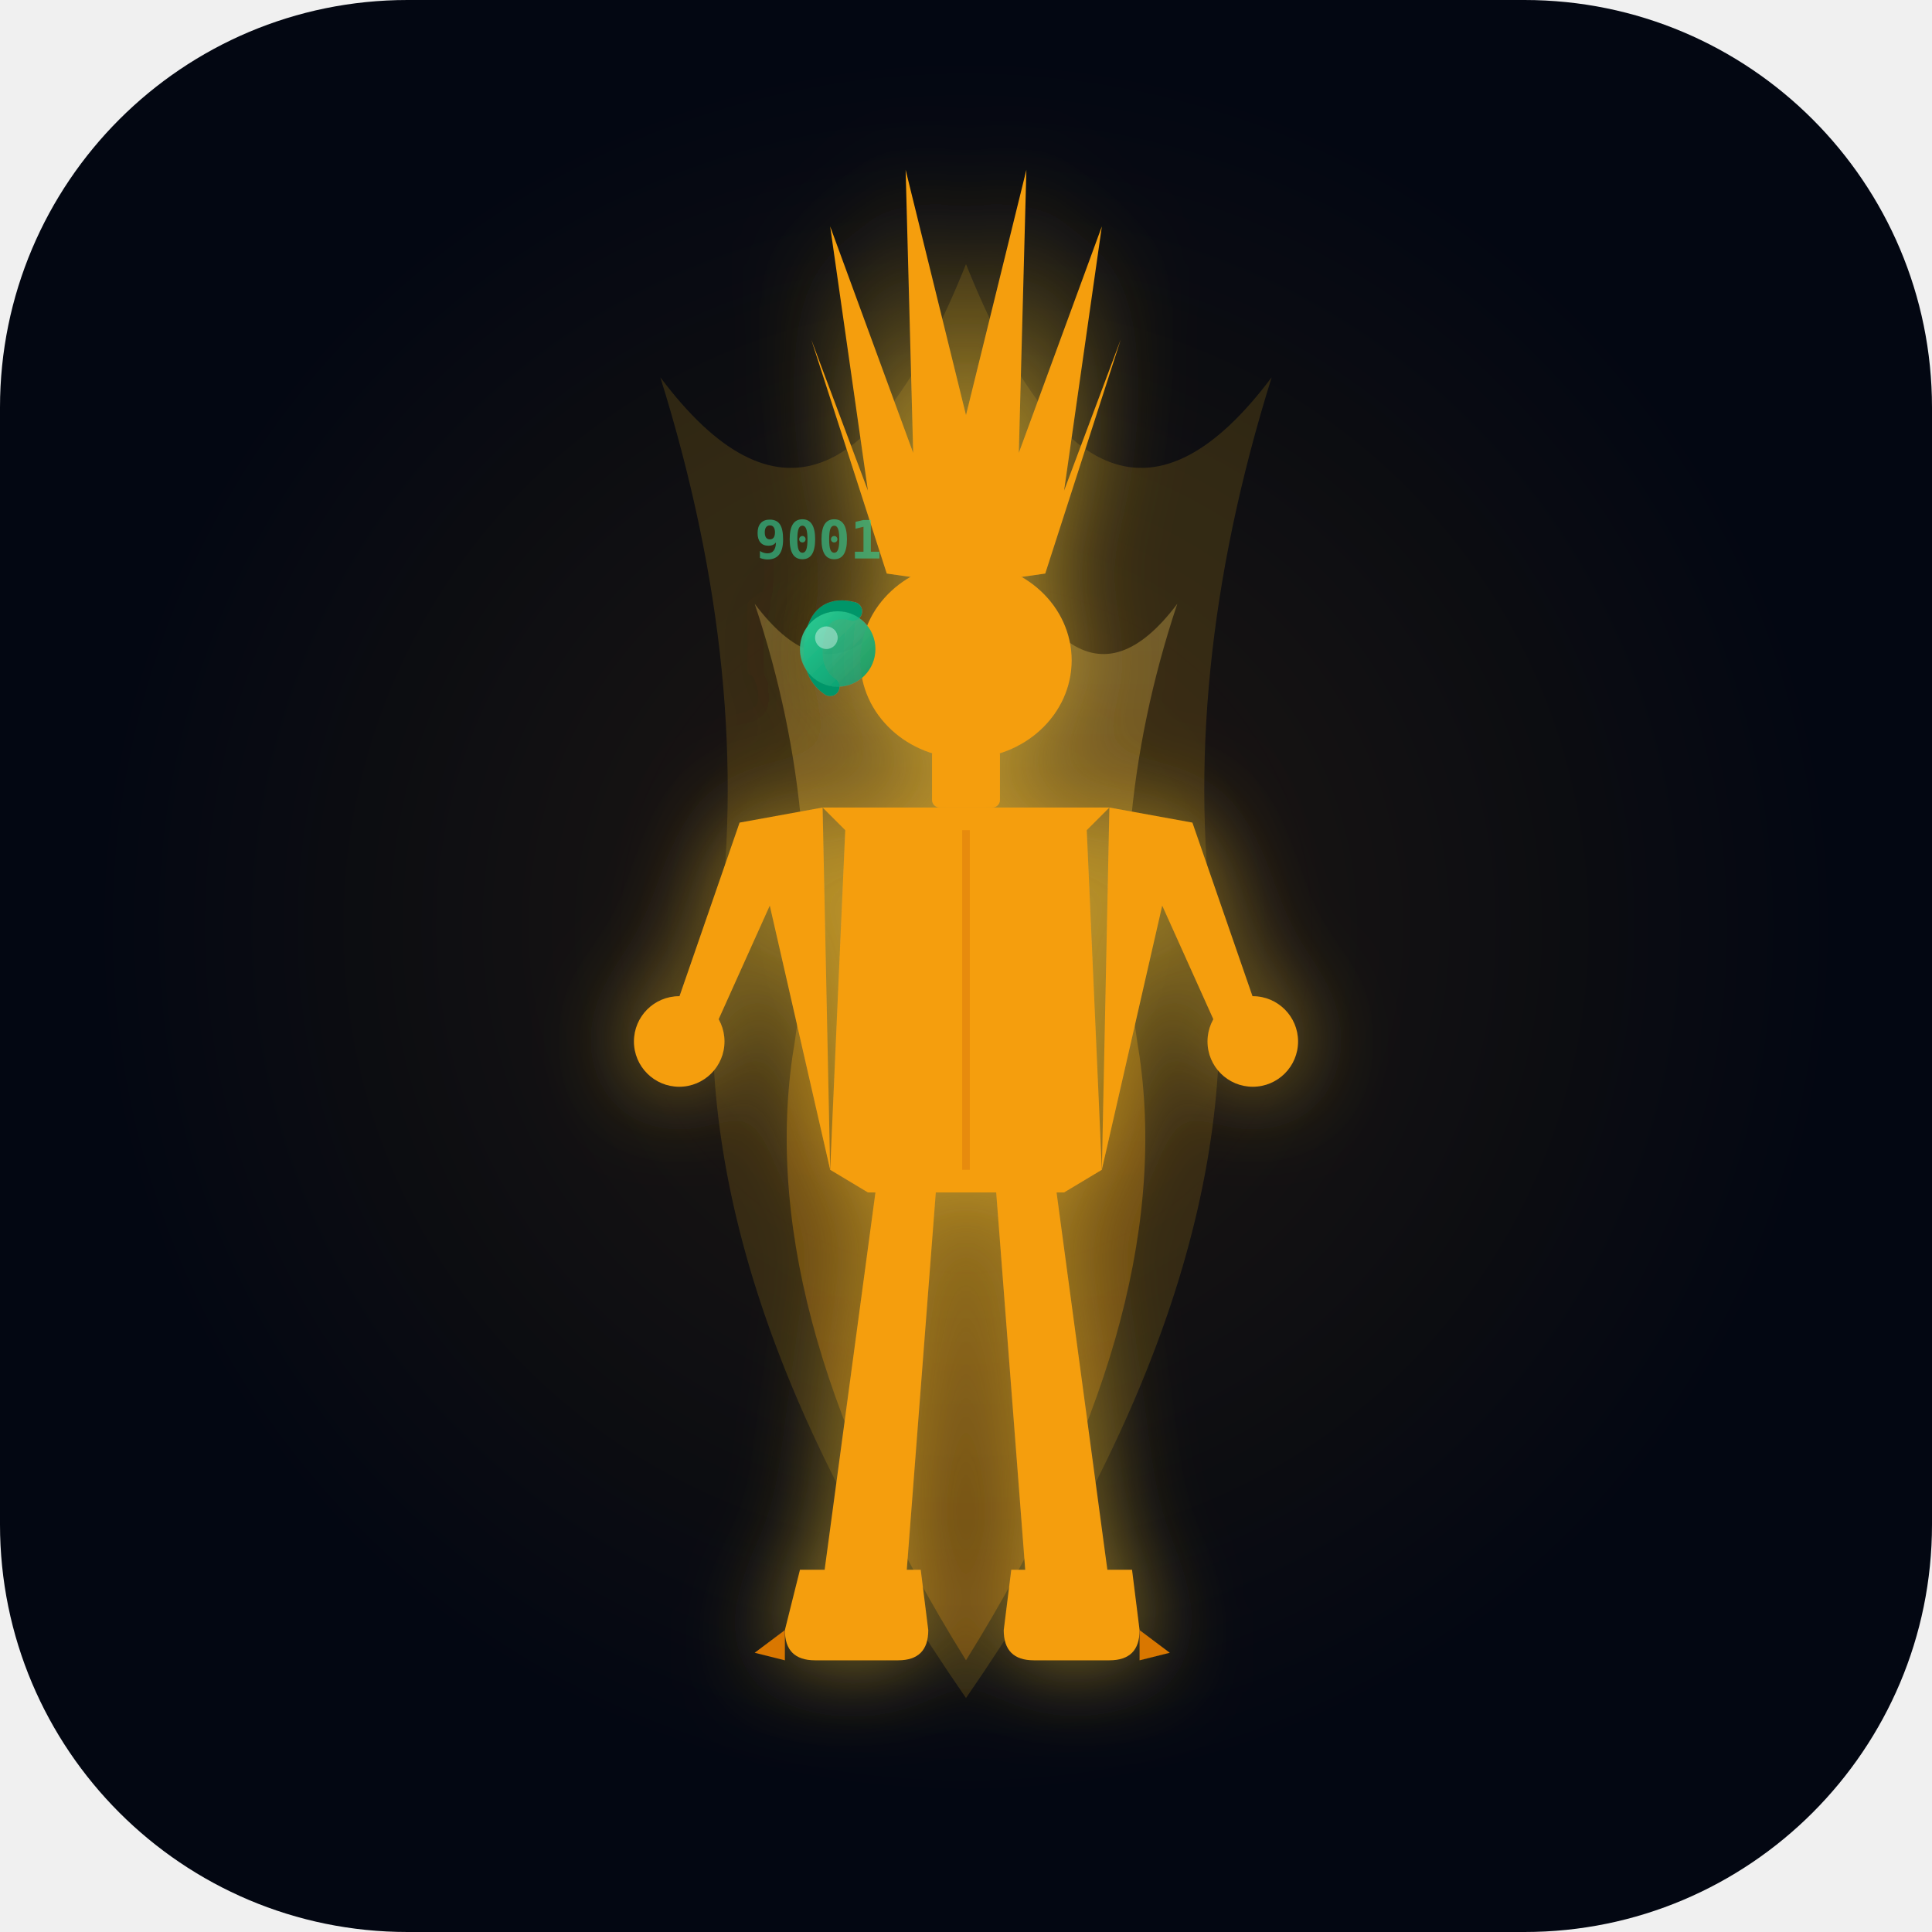
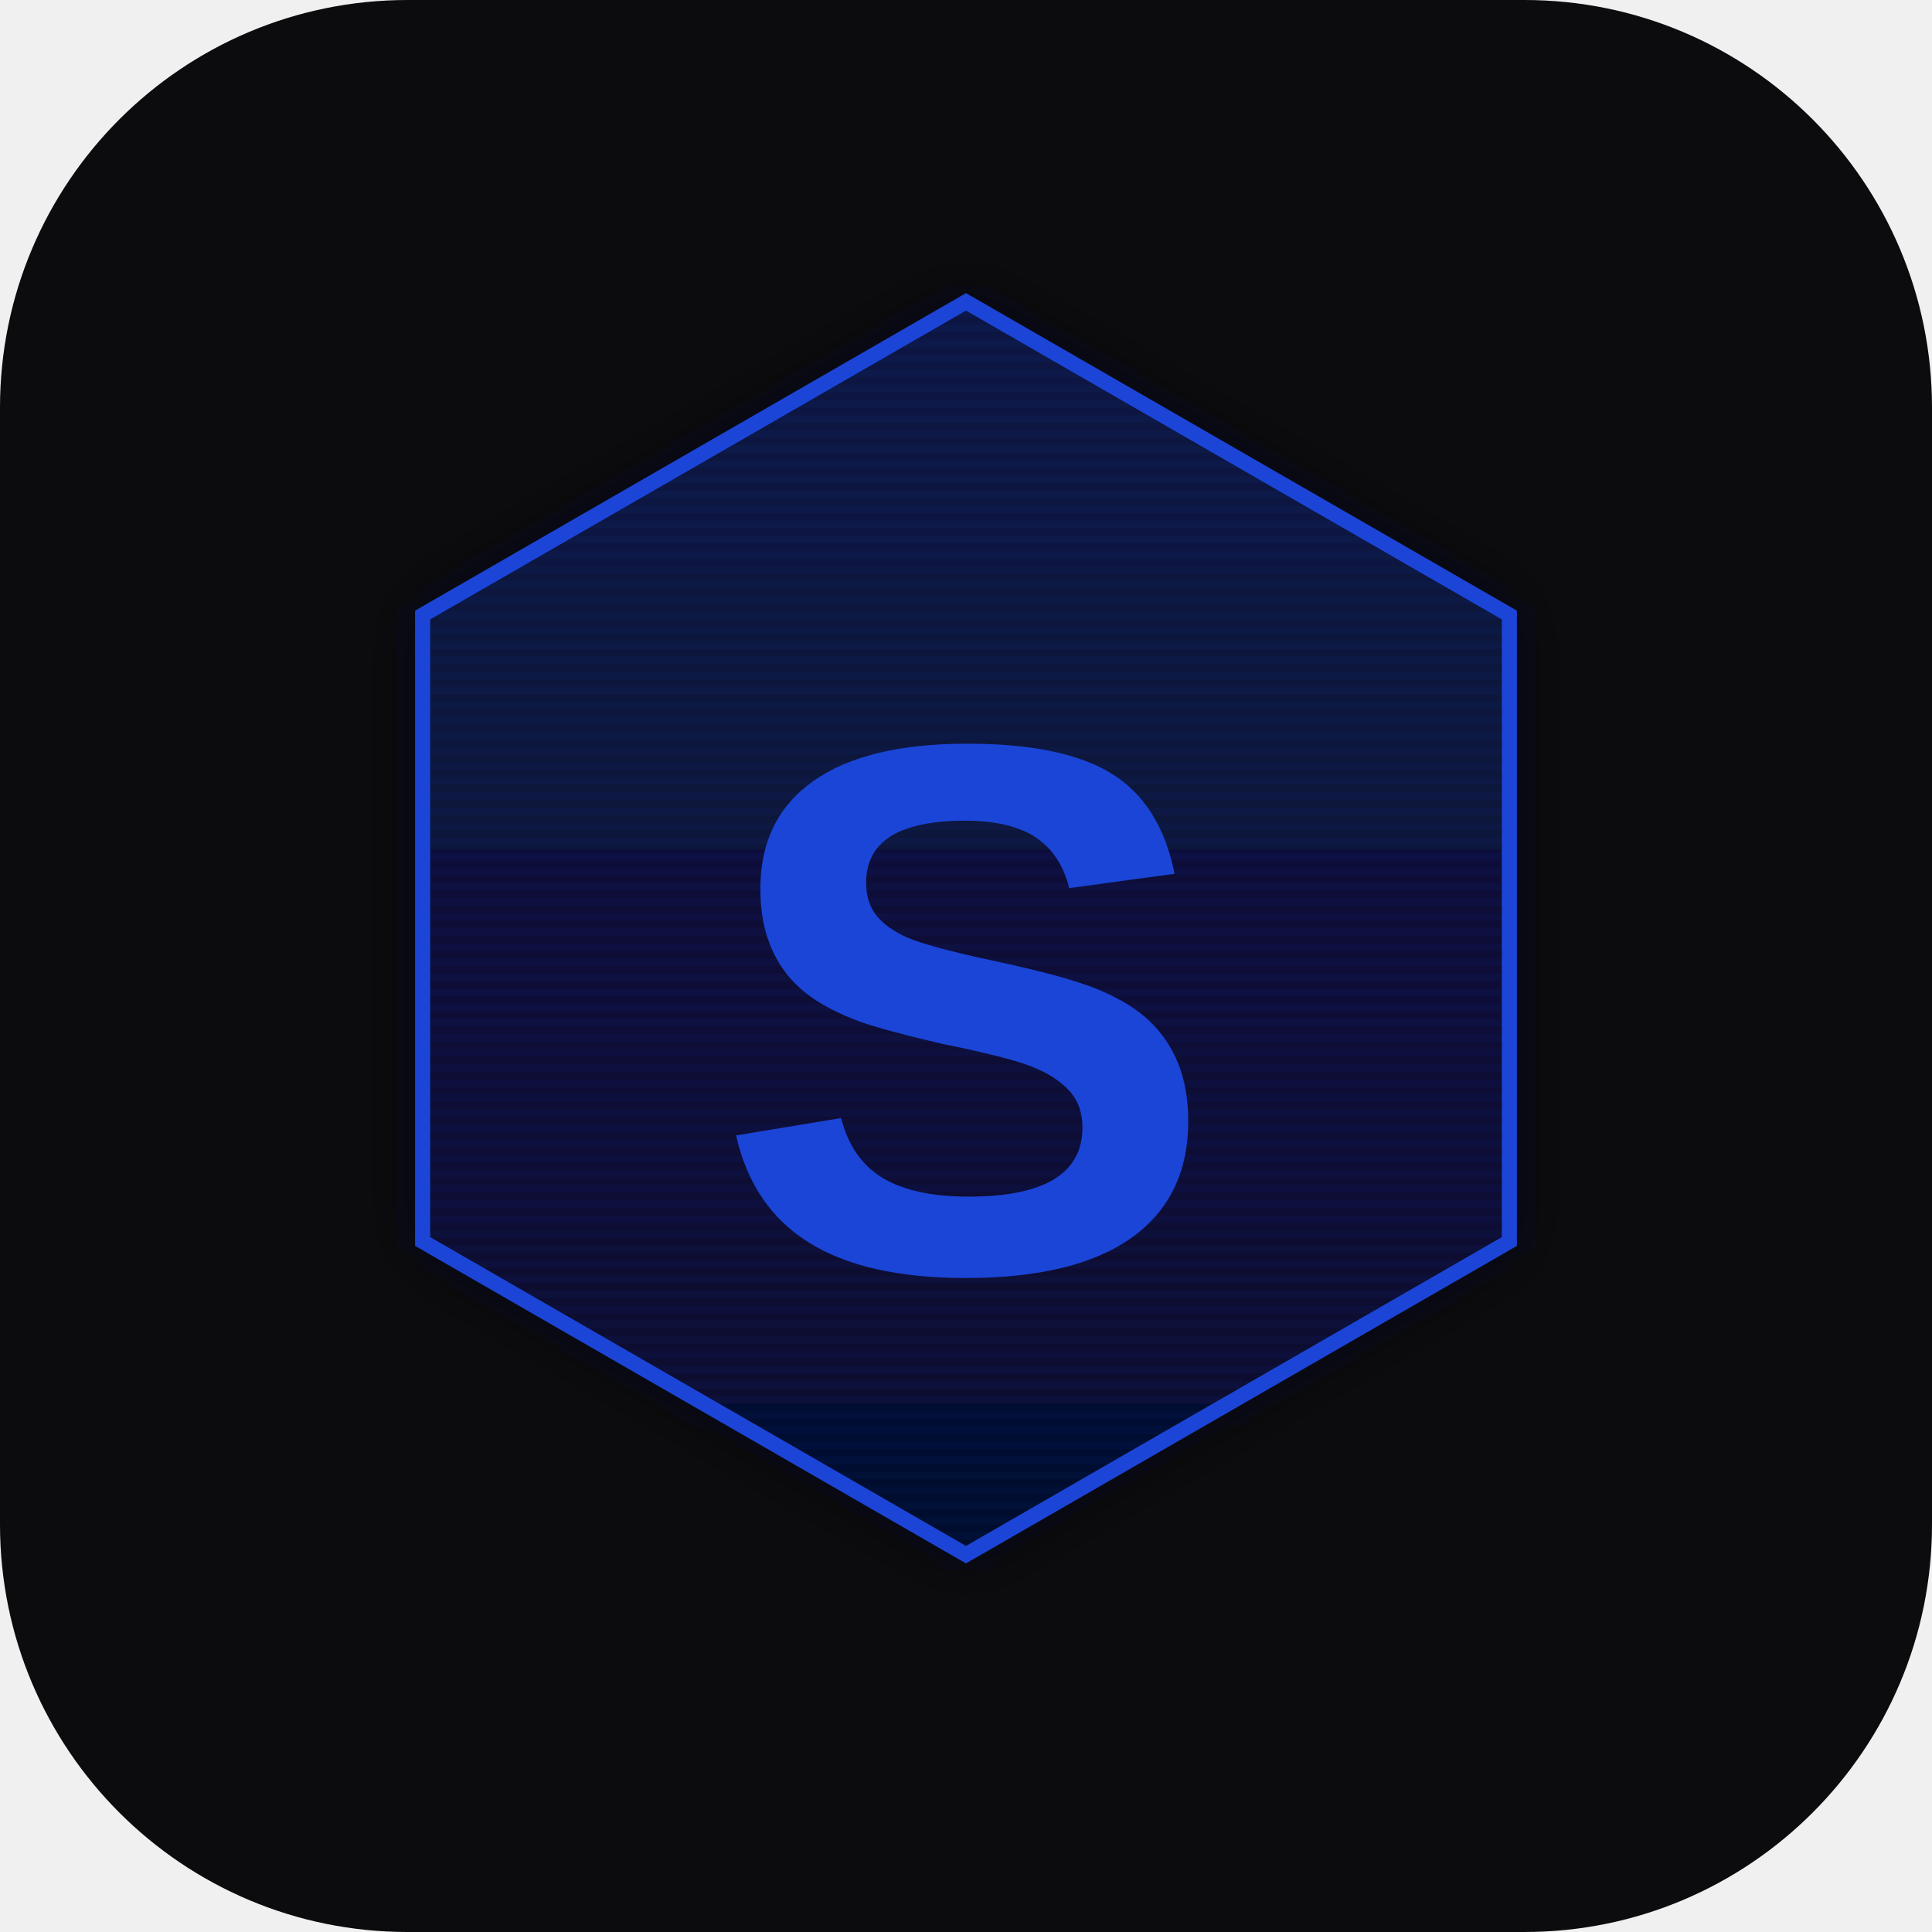
<svg xmlns="http://www.w3.org/2000/svg" width="512" height="512" viewBox="0 0 512 512">
  <defs>
-     <filter id="glow" x="-30%" y="-30%" width="160%" height="160%">
-       <feGaussianBlur in="SourceGraphic" stdDeviation="12" result="blur" />
-       <feColorMatrix in="blur" type="matrix" values="1 0 0 0 0  0.62 0 0 0 0  0.04 0 0 0 0  0 0 0 0.6 0" />
+     <filter id="glow" x="-20%" y="-20%" width="140%" height="140%">
+       <feGaussianBlur in="SourceGraphic" stdDeviation="8" result="blur" />
+       <feColorMatrix in="blur" type="matrix" values="0.1 0 0 0 0  0.27 0 0 0 0  0.84 0 0 0 0  0 0 0 0.6 0" />
      <feMerge>
        <feMergeNode />
        <feMergeNode in="SourceGraphic" />
      </feMerge>
    </filter>
-     <radialGradient id="bgAura" cx="50%" cy="48%" r="45%">
-       <stop offset="0%" stop-color="#F59E0B" stop-opacity="0.12" />
-       <stop offset="100%" stop-color="#F59E0B" stop-opacity="0" />
-     </radialGradient>
-     <linearGradient id="flame" x1="0" y1="1" x2="0" y2="0">
-       <stop offset="0%" stop-color="#D97706" />
-       <stop offset="50%" stop-color="#F59E0B" />
-       <stop offset="100%" stop-color="#FDE68A" />
-     </linearGradient>
-     <linearGradient id="lens" x1="0" y1="0" x2="1" y2="1">
-       <stop offset="0%" stop-color="#34D399" />
-       <stop offset="100%" stop-color="#059669" />
+     <linearGradient id="hexFill" x1="0" y1="0" x2="0" y2="1">
+       <stop offset="0%" stop-color="#0A1543" />
+       <stop offset="100%" stop-color="#060D2E" />
    </linearGradient>
  </defs>
-   <rect width="512" height="512" rx="108" fill="#030712" />
-   <rect width="512" height="512" rx="108" fill="url(#bgAura)" />
-   <g opacity="0.3">
-     <path d="M256,440 Q200,350 210,280 Q220,220 200,160 Q230,200 256,120 Q282,200 312,160 Q292,220 302,280 Q312,350 256,440Z" fill="url(#flame)" />
+   <rect width="512" height="512" rx="108" fill="#0C0C0F" />
+   <g filter="url(#glow)">
+     <polygon points="256,80 400,163 400,329 256,412 112,329 112,163" fill="url(#hexFill)" stroke="#1B45D7" stroke-width="4" />
  </g>
-   <g opacity="0.15">
-     <path d="M256,450 Q180,340 190,250 Q200,180 175,100 Q220,160 256,70 Q292,160 337,100 Q312,180 322,250 Q332,340 256,450Z" fill="#FBBF24" />
-   </g>
-   <g filter="url(#glow)">
-     <polygon points="256,155 235,152 215,90 230,130 220,60 242,120 240,45 256,110 272,45 270,120 292,60 282,130 297,90 277,152" fill="#F59E0B" />
-     <ellipse cx="256" cy="175" rx="28" ry="26" fill="#F59E0B" />
-     <path d="M226,162 Q218,160 216,168 Q214,178 220,182" stroke="#059669" stroke-width="5" fill="none" stroke-linecap="round" />
-     <circle cx="222" cy="172" r="10" fill="url(#lens)" opacity="0.9" />
-     <circle cx="219" cy="169" r="3" fill="white" opacity="0.4" />
-     <rect x="247" y="198" width="18" height="16" rx="2" fill="#F59E0B" />
-     <path d="M218,214 L294,214 L288,220 L292,310 L282,316 L230,316 L220,310 L224,220Z" fill="#F59E0B" />
-     <line x1="256" y1="220" x2="256" y2="310" stroke="#D97706" stroke-width="2" opacity="0.5" />
-     <polygon points="218,214 196,218 178,270 186,280 204,240 220,310" fill="#F59E0B" />
-     <circle cx="180" cy="276" r="12" fill="#F59E0B" />
-     <polygon points="294,214 316,218 334,270 326,280 308,240 292,310" fill="#F59E0B" />
-     <circle cx="332" cy="276" r="12" fill="#F59E0B" />
-     <polygon points="232,316 248,316 240,420 218,420" fill="#F59E0B" />
-     <polygon points="264,316 280,316 294,420 272,420" fill="#F59E0B" />
-     <path d="M212,416 L244,416 L246,432 Q246,440 238,440 L216,440 Q208,440 208,432Z" fill="#F59E0B" />
-     <path d="M268,416 L300,416 L302,432 Q302,440 294,440 L274,440 Q266,440 266,432Z" fill="#F59E0B" />
-     <polygon points="208,432 200,438 208,440" fill="#D97706" />
-     <polygon points="302,432 310,438 302,440" fill="#D97706" />
-   </g>
-   <text x="200" y="148" font-family="monospace" font-size="14" fill="#34D399" opacity="0.6" font-weight="bold">9001</text>
+   <defs>
+     <clipPath id="hexClip">
+       <polygon points="256,80 400,163 400,329 256,412 112,329 112,163" />
+     </clipPath>
+     <pattern id="scanlines" patternUnits="userSpaceOnUse" width="512" height="4">
+       <rect width="512" height="2" fill="transparent" />
+       <rect y="2" width="512" height="2" fill="rgba(27,69,215,0.06)" />
+     </pattern>
+   </defs>
+   <rect width="512" height="512" fill="url(#scanlines)" clip-path="url(#hexClip)" />
+   <text x="256" y="280" font-family="Arial, Helvetica, sans-serif" font-size="200" font-weight="700" fill="#1B45D7" text-anchor="middle" dominant-baseline="middle" letter-spacing="-5">S</text>
</svg>
